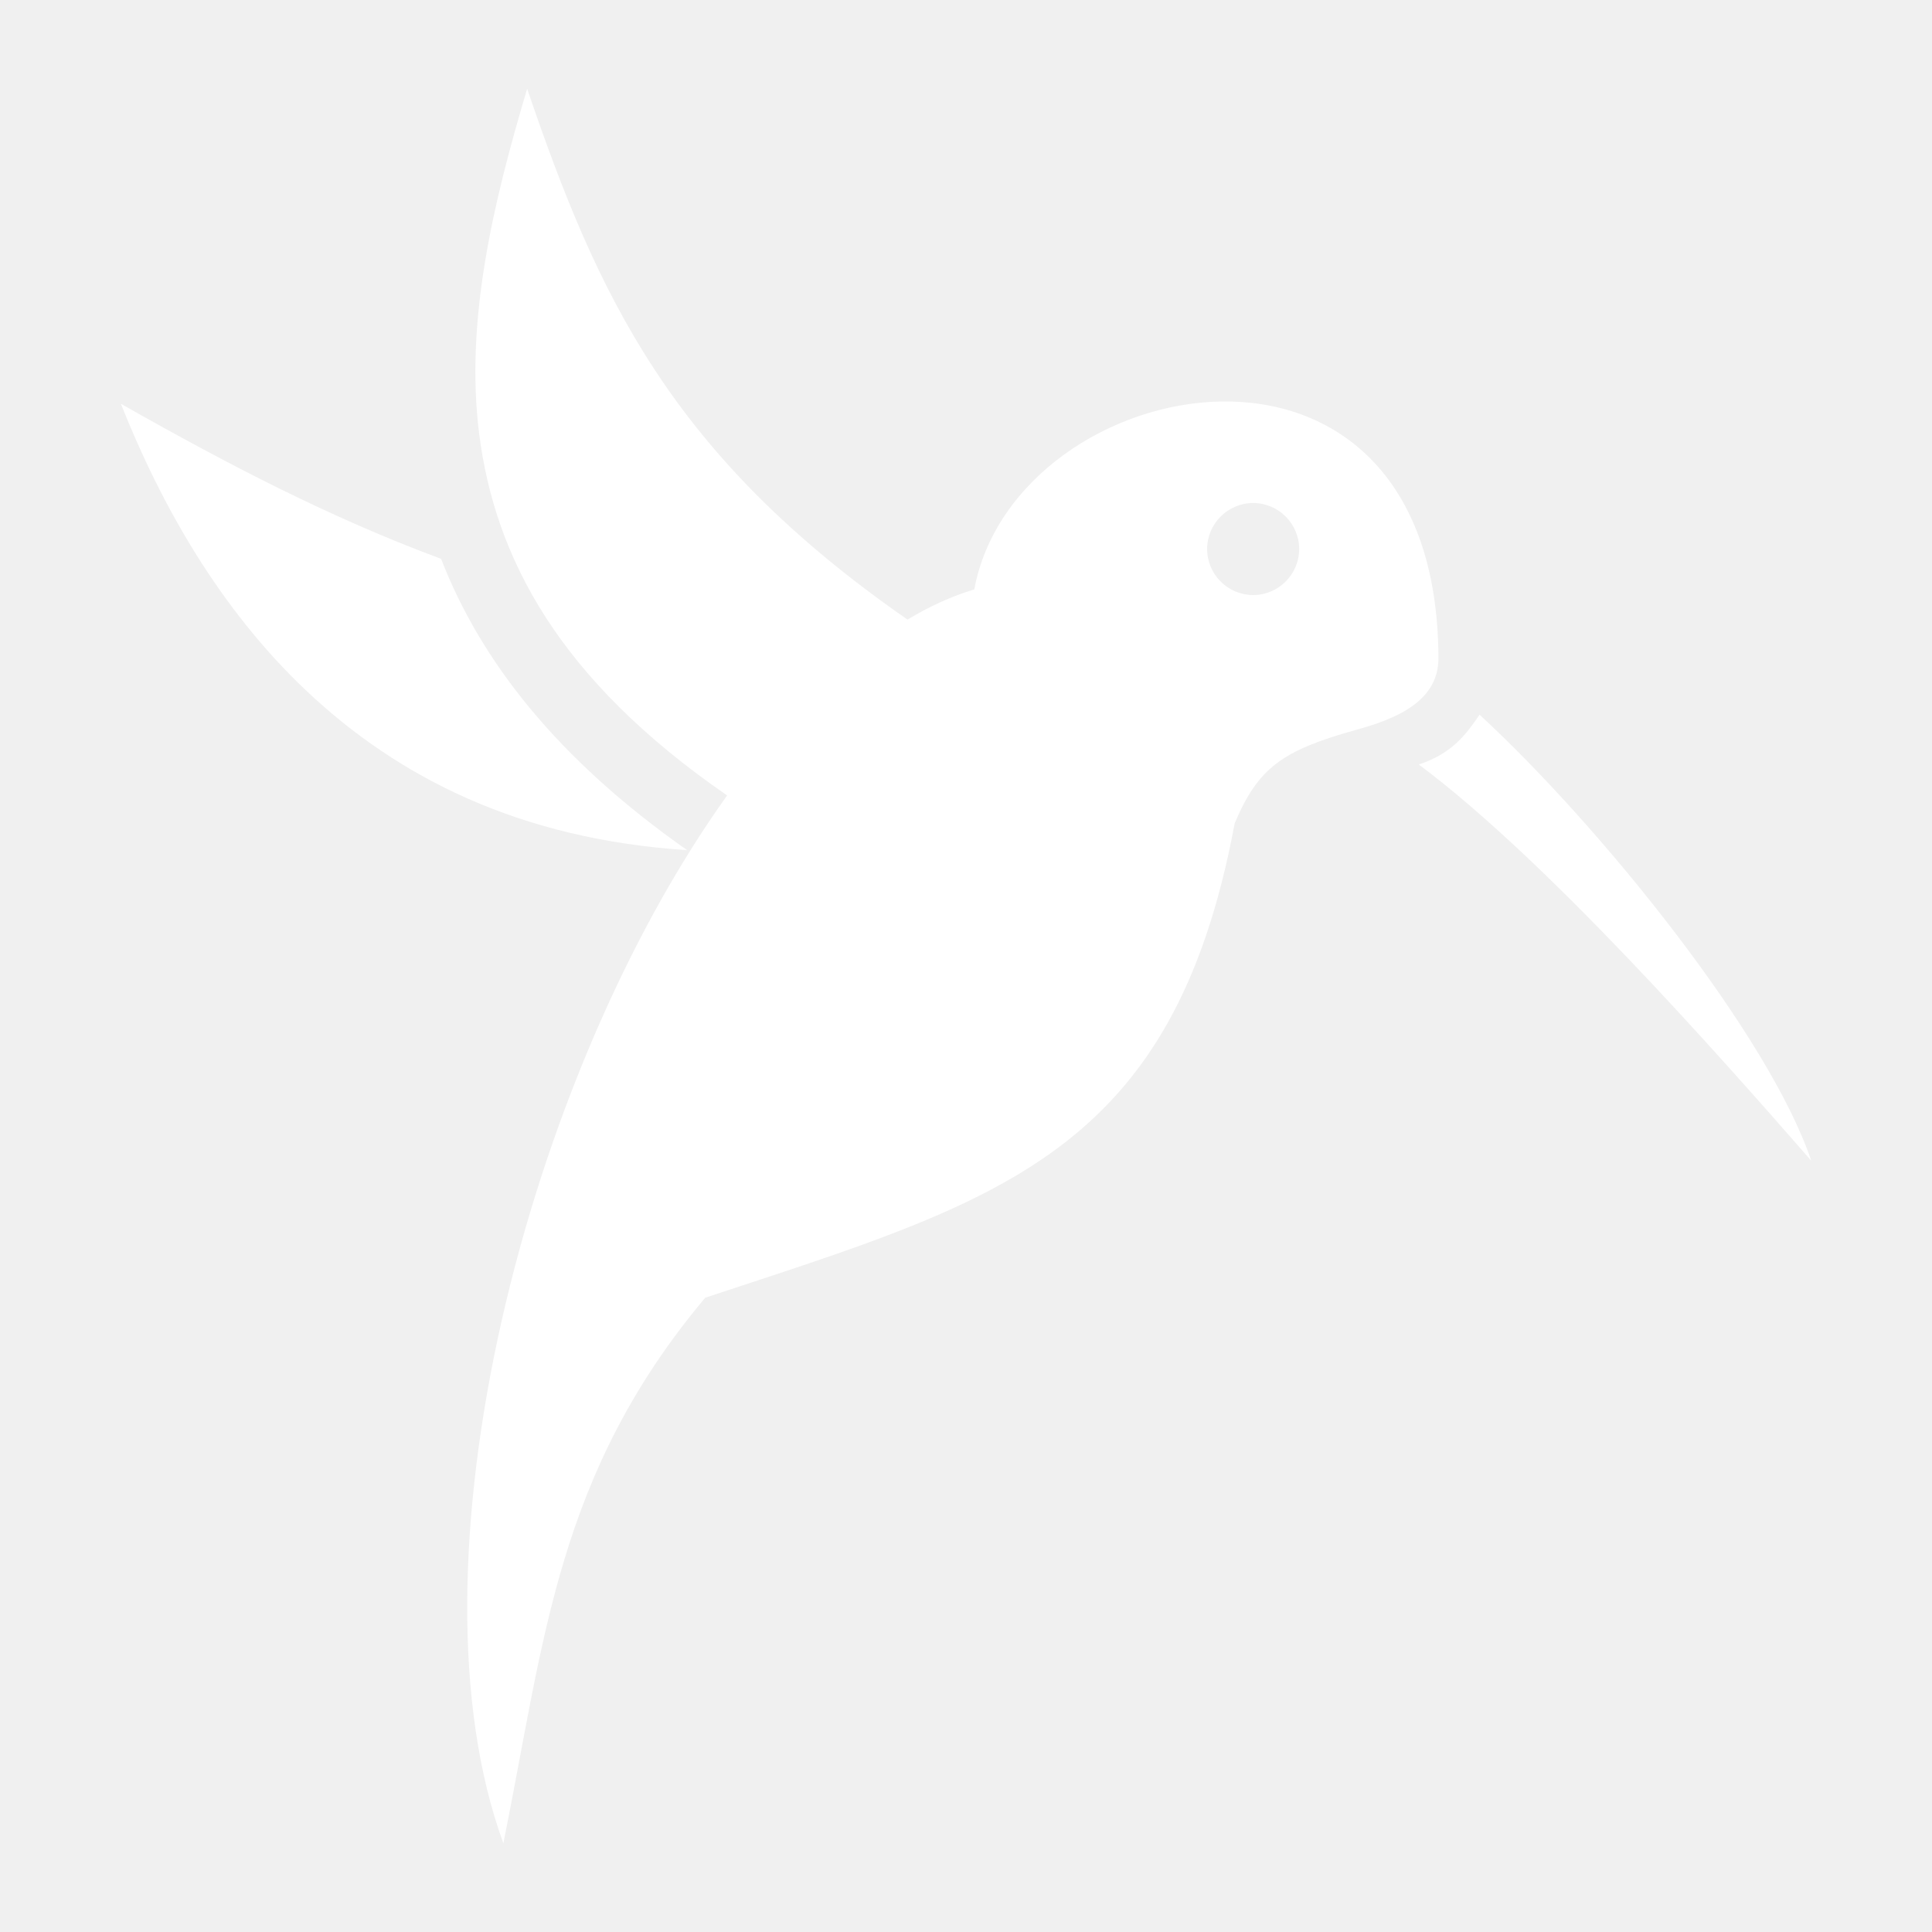
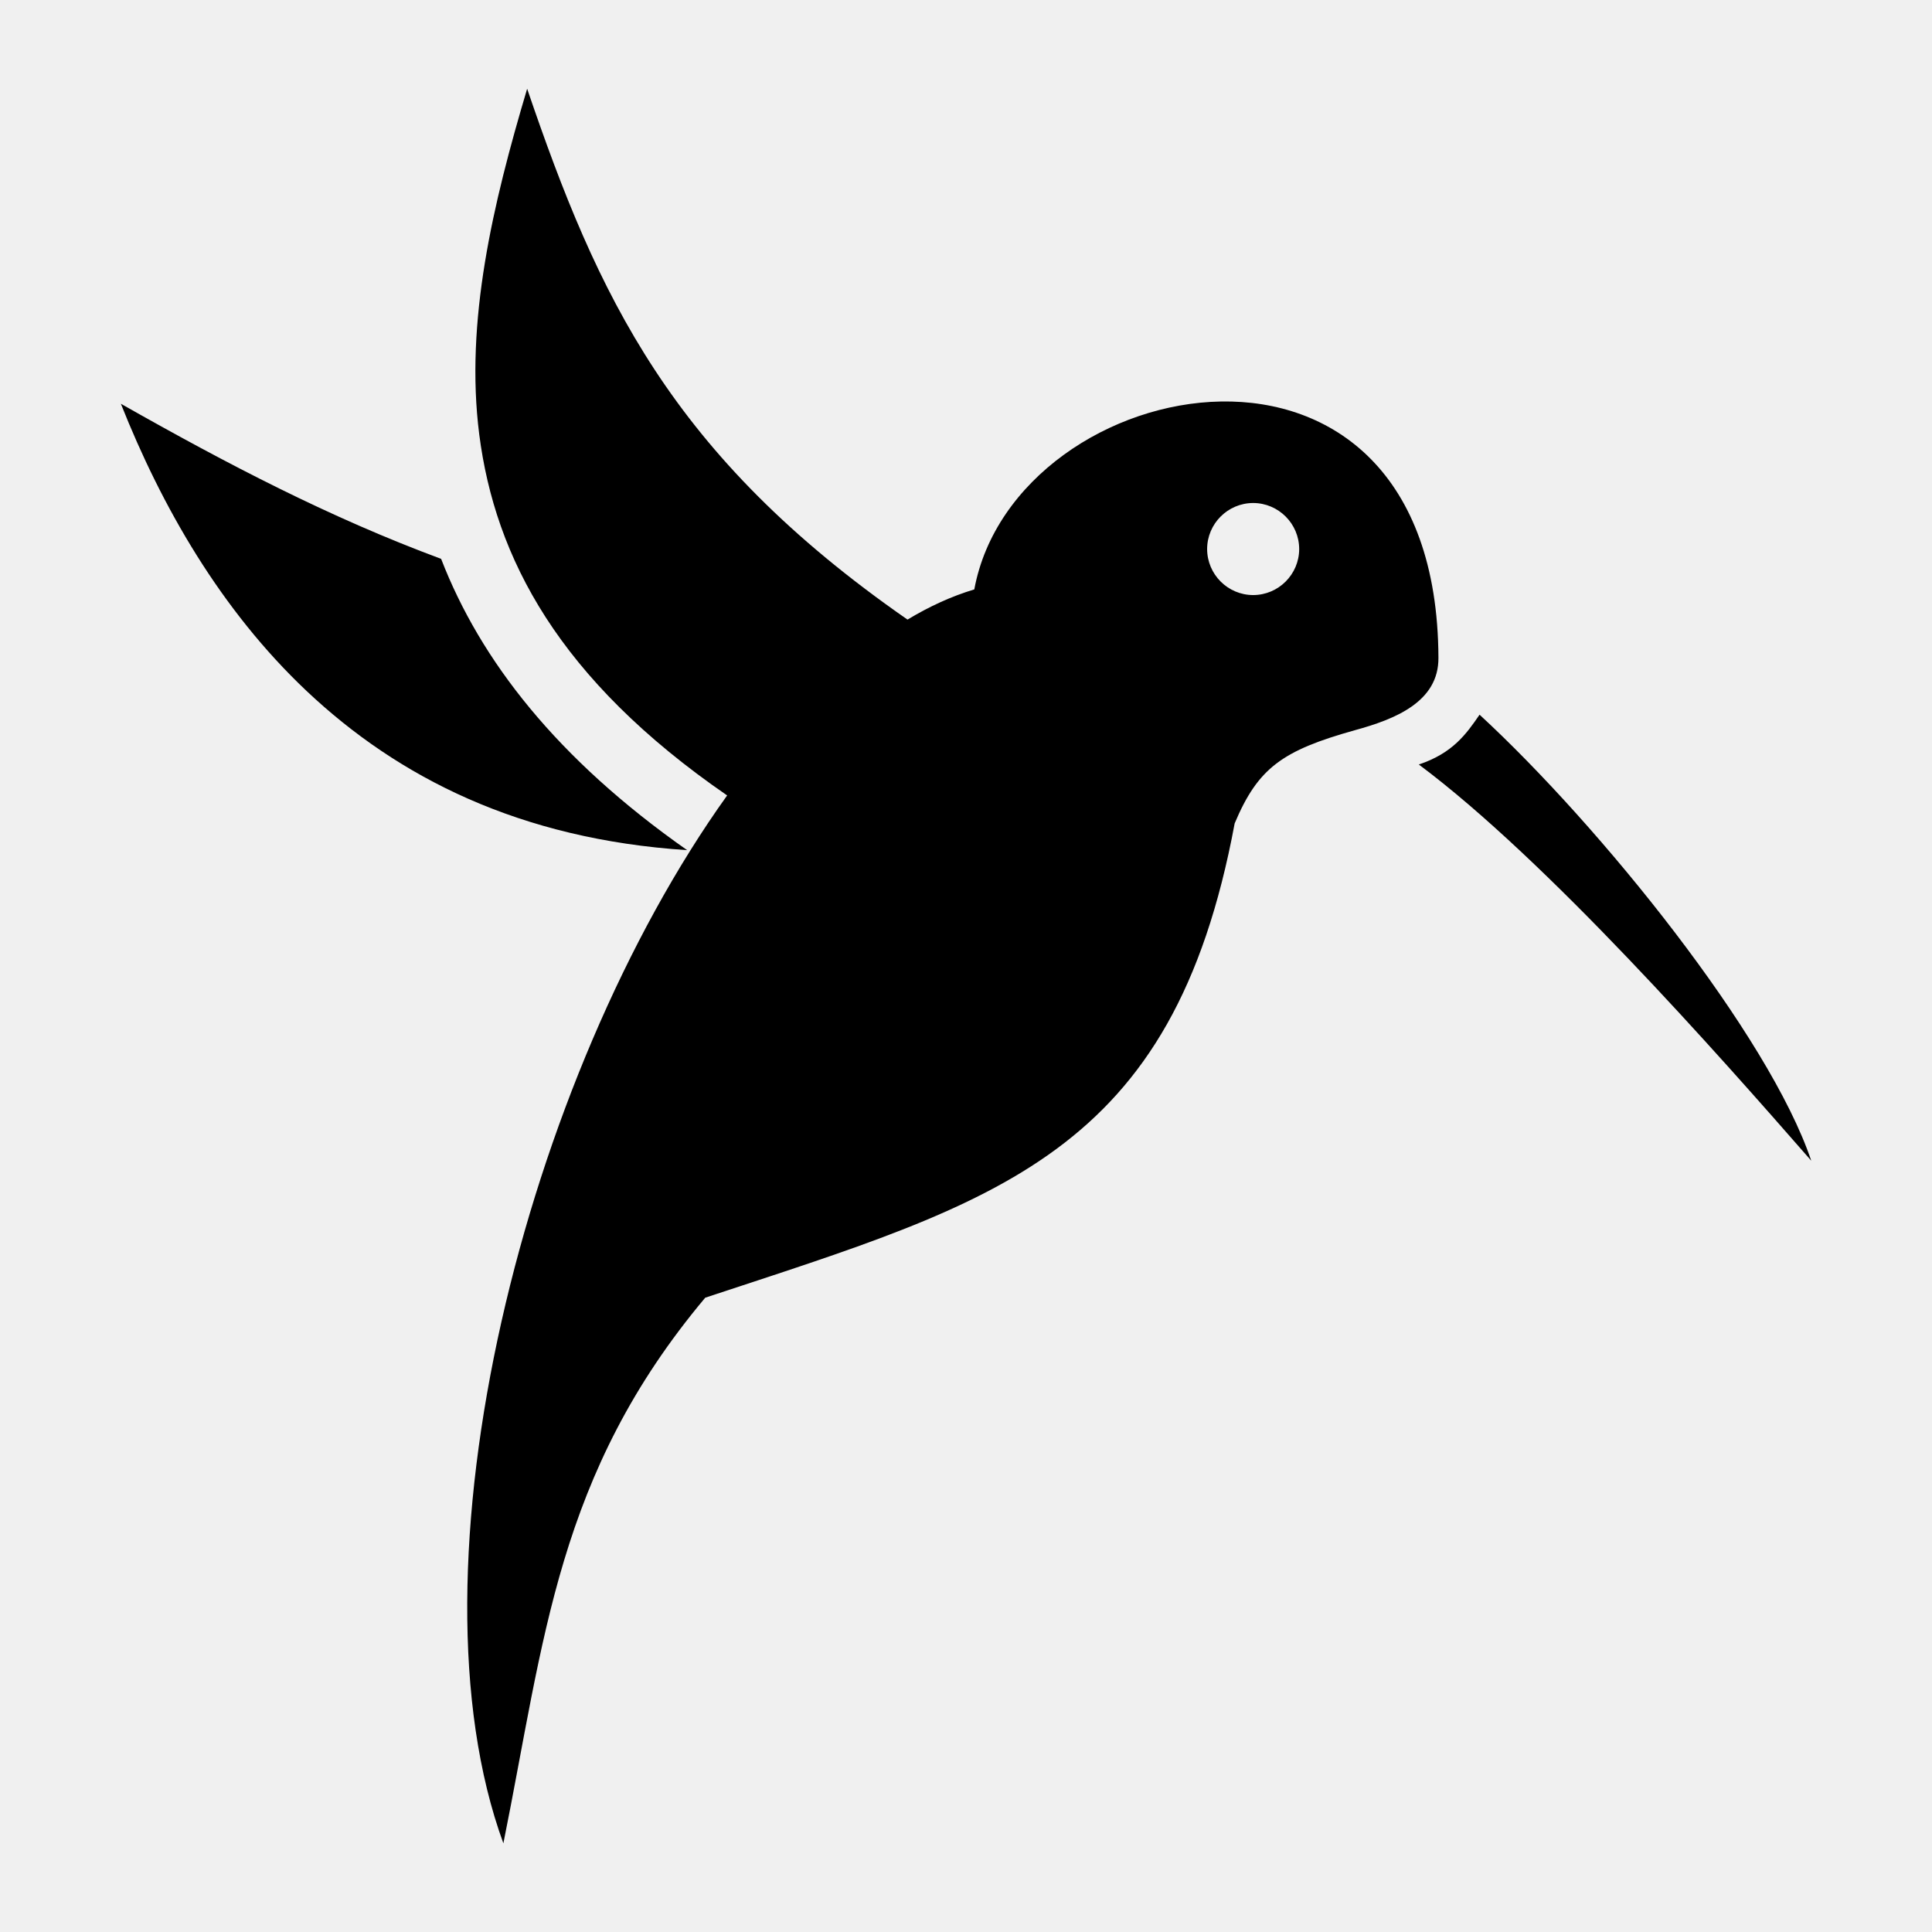
<svg xmlns="http://www.w3.org/2000/svg" viewBox="0 0 512 512">
-   <path fill="#fff" d="M139.7 23.52c-9.1 30.54-16.5 61.64-12.7 91.58 4.2 32.7 21 64.9 65.7 95.7-53.6 74.8-86.1 204.4-59.3 277.7 10.9-54 14.2-97.8 53.5-144.6 77.5-25.6 123.9-37.6 140.3-125.7 6.2-14.7 12.6-19.3 31.9-24.7 10.6-2.9 22.2-7.5 22.1-19.2-.2-49.3-28.3-68.4-57.6-67.9-29.4.5-60 20.6-65.4 49.8-6 1.8-11.9 4.5-17.7 8-62.9-43.7-82.1-85.86-100.8-140.68zM32.03 107c10.8 27.2 26.44 54.6 49.2 76.1 24.27 22.9 56.47 39.3 100.87 42.2-34.5-24.2-54.8-50.3-65.2-77.2-29.4-10.9-56.47-25-84.87-41.1zm300.07 26.3a12.24 12.24 0 0 1 12.2 12.2 12.24 12.24 0 0 1-12.2 12.2 12.24 12.24 0 0 1-12.2-12.2 12.24 12.24 0 0 1 12.2-12.2zm60 56.1c-3.5 5.1-7.1 10.2-16.1 13.2 33.9 25.3 79.1 76.5 104 105-11.2-33.2-55.8-88.6-87.9-118.2z" />
+   <path fill="#000" d="M139.7 23.52c-9.1 30.54-16.5 61.64-12.7 91.58 4.2 32.7 21 64.9 65.7 95.7-53.6 74.8-86.1 204.4-59.3 277.7 10.9-54 14.2-97.8 53.5-144.6 77.5-25.6 123.9-37.6 140.3-125.7 6.2-14.7 12.6-19.3 31.9-24.7 10.6-2.9 22.2-7.5 22.1-19.2-.2-49.3-28.3-68.4-57.6-67.9-29.4.5-60 20.6-65.4 49.8-6 1.8-11.9 4.5-17.7 8-62.9-43.7-82.1-85.86-100.8-140.68zM32.03 107c10.8 27.2 26.44 54.6 49.2 76.1 24.27 22.9 56.47 39.3 100.87 42.2-34.5-24.2-54.8-50.3-65.2-77.2-29.4-10.9-56.47-25-84.87-41.1zm300.07 26.3a12.24 12.24 0 0 1 12.2 12.2 12.24 12.24 0 0 1-12.2 12.2 12.24 12.24 0 0 1-12.2-12.2 12.24 12.24 0 0 1 12.2-12.2zm60 56.1c-3.5 5.1-7.1 10.2-16.1 13.2 33.9 25.3 79.1 76.5 104 105-11.2-33.2-55.8-88.6-87.9-118.2z" />
</svg>
